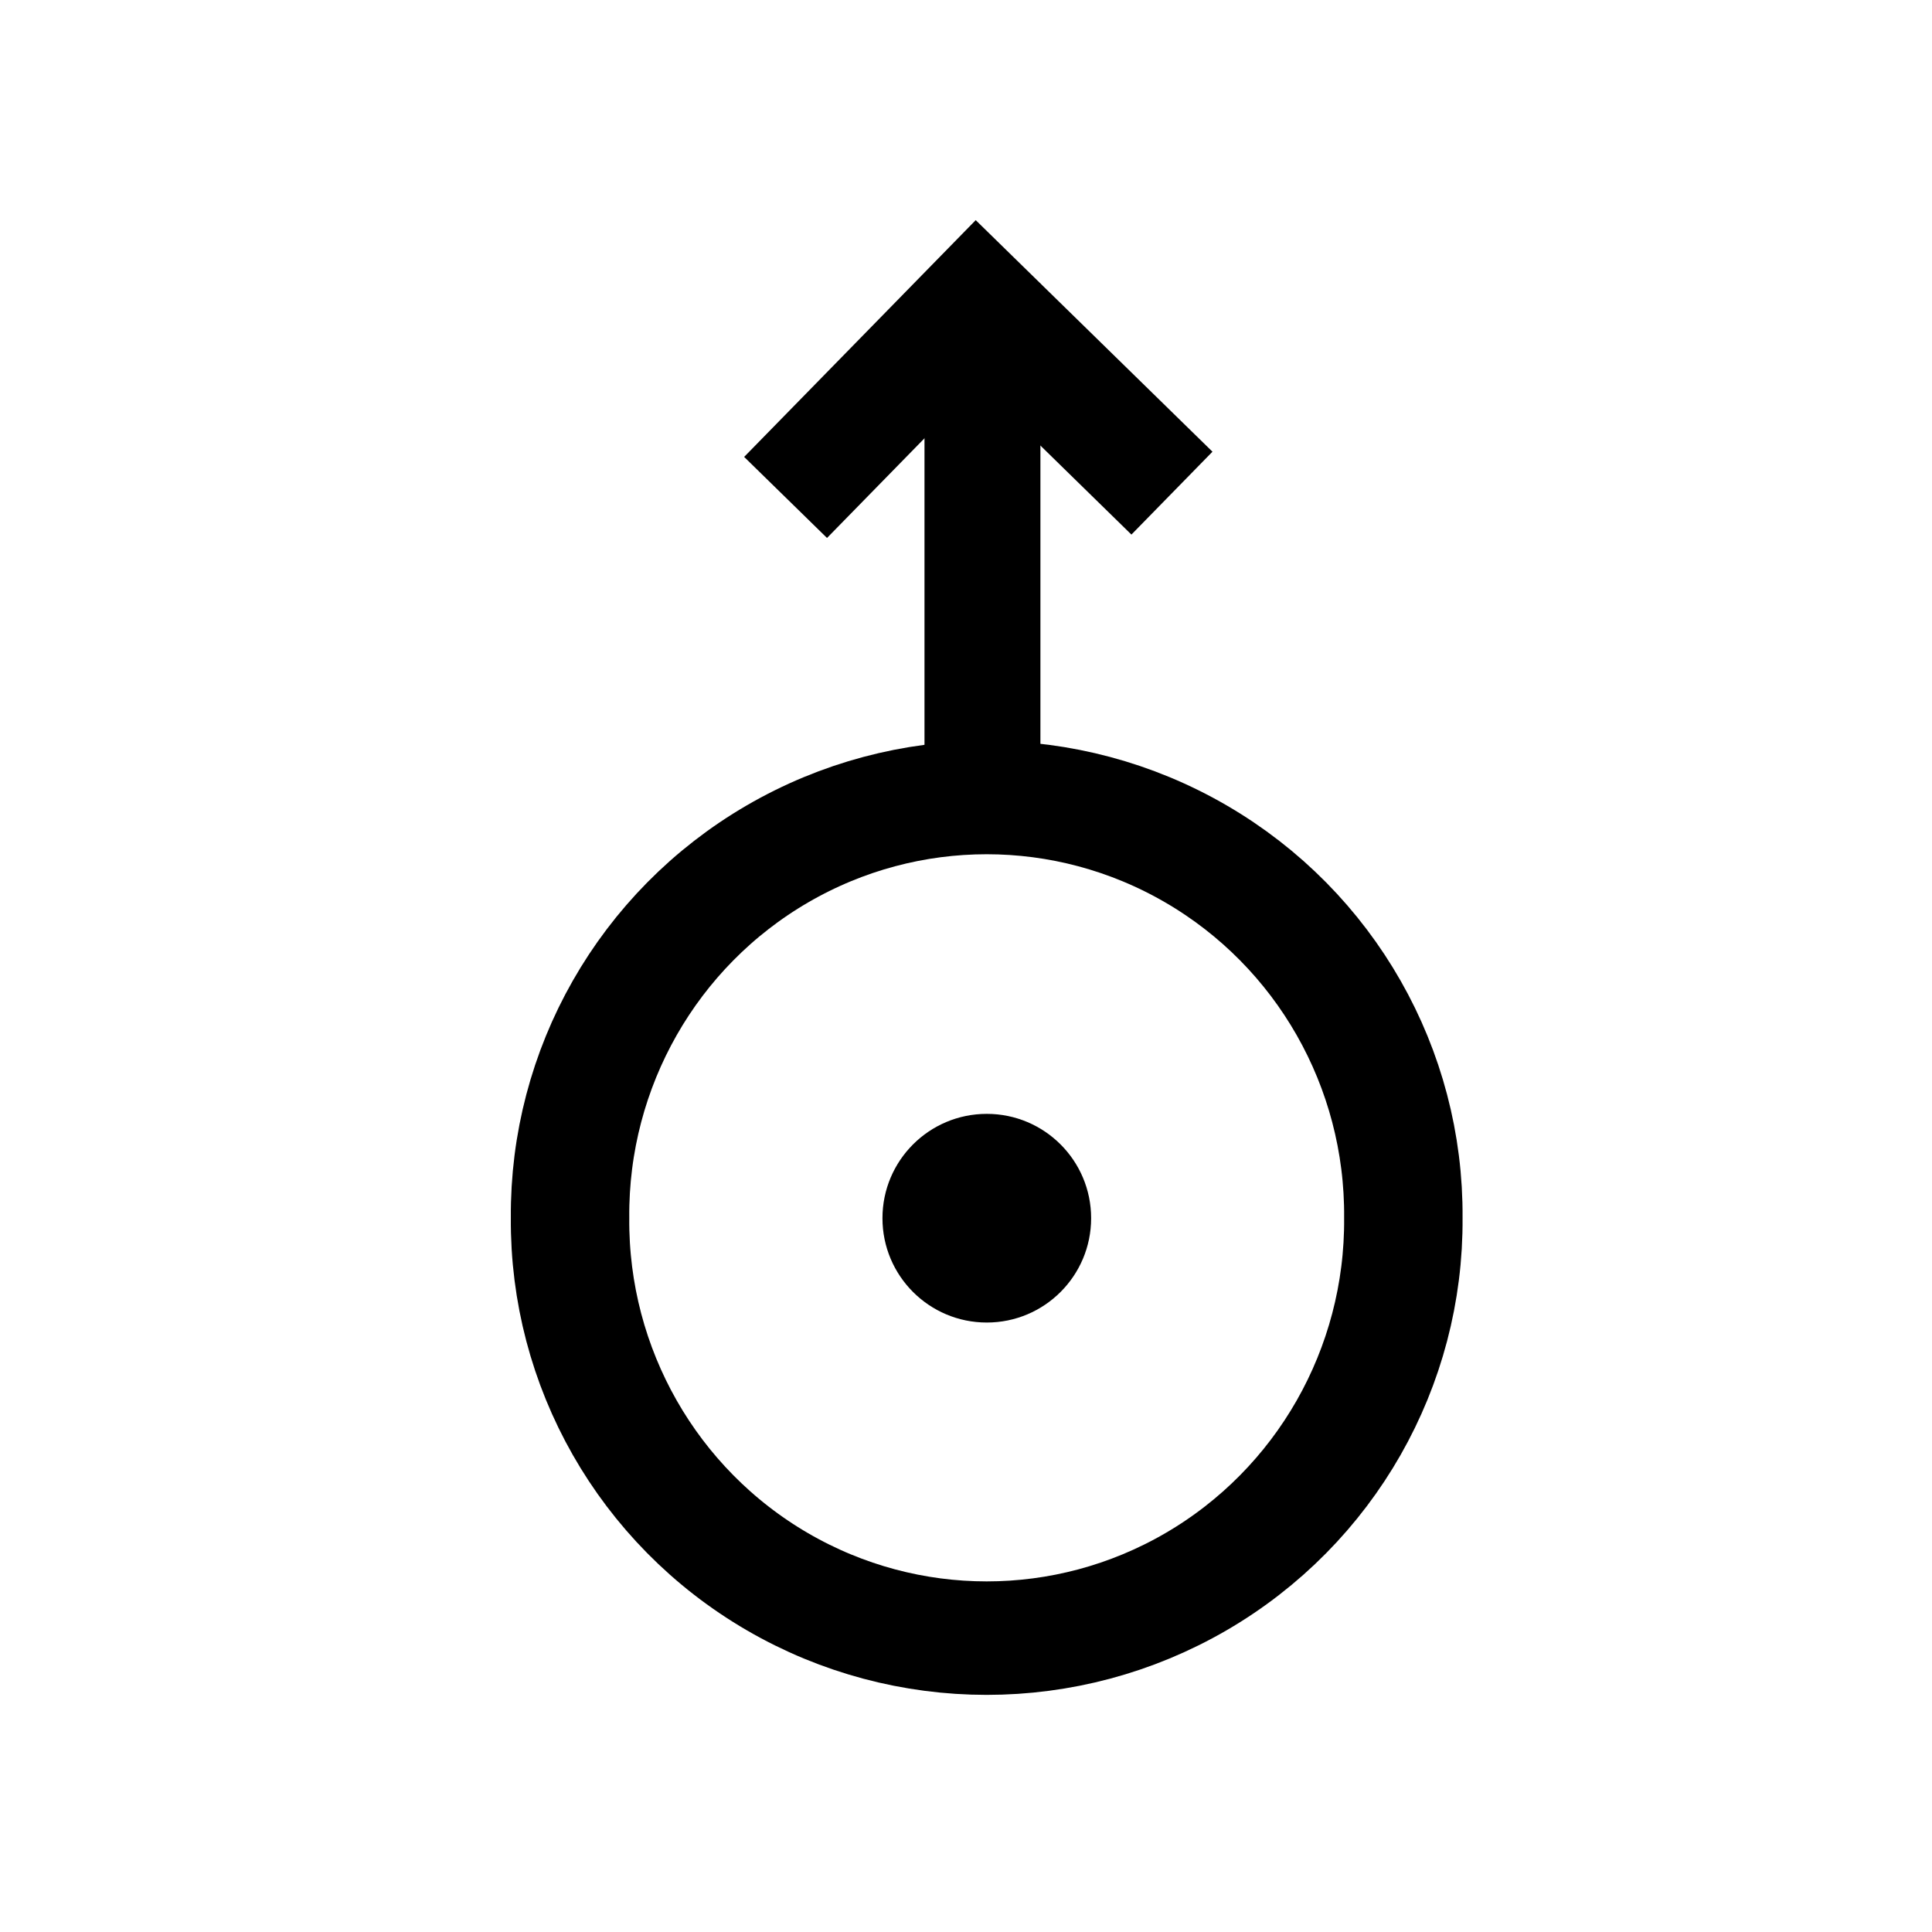
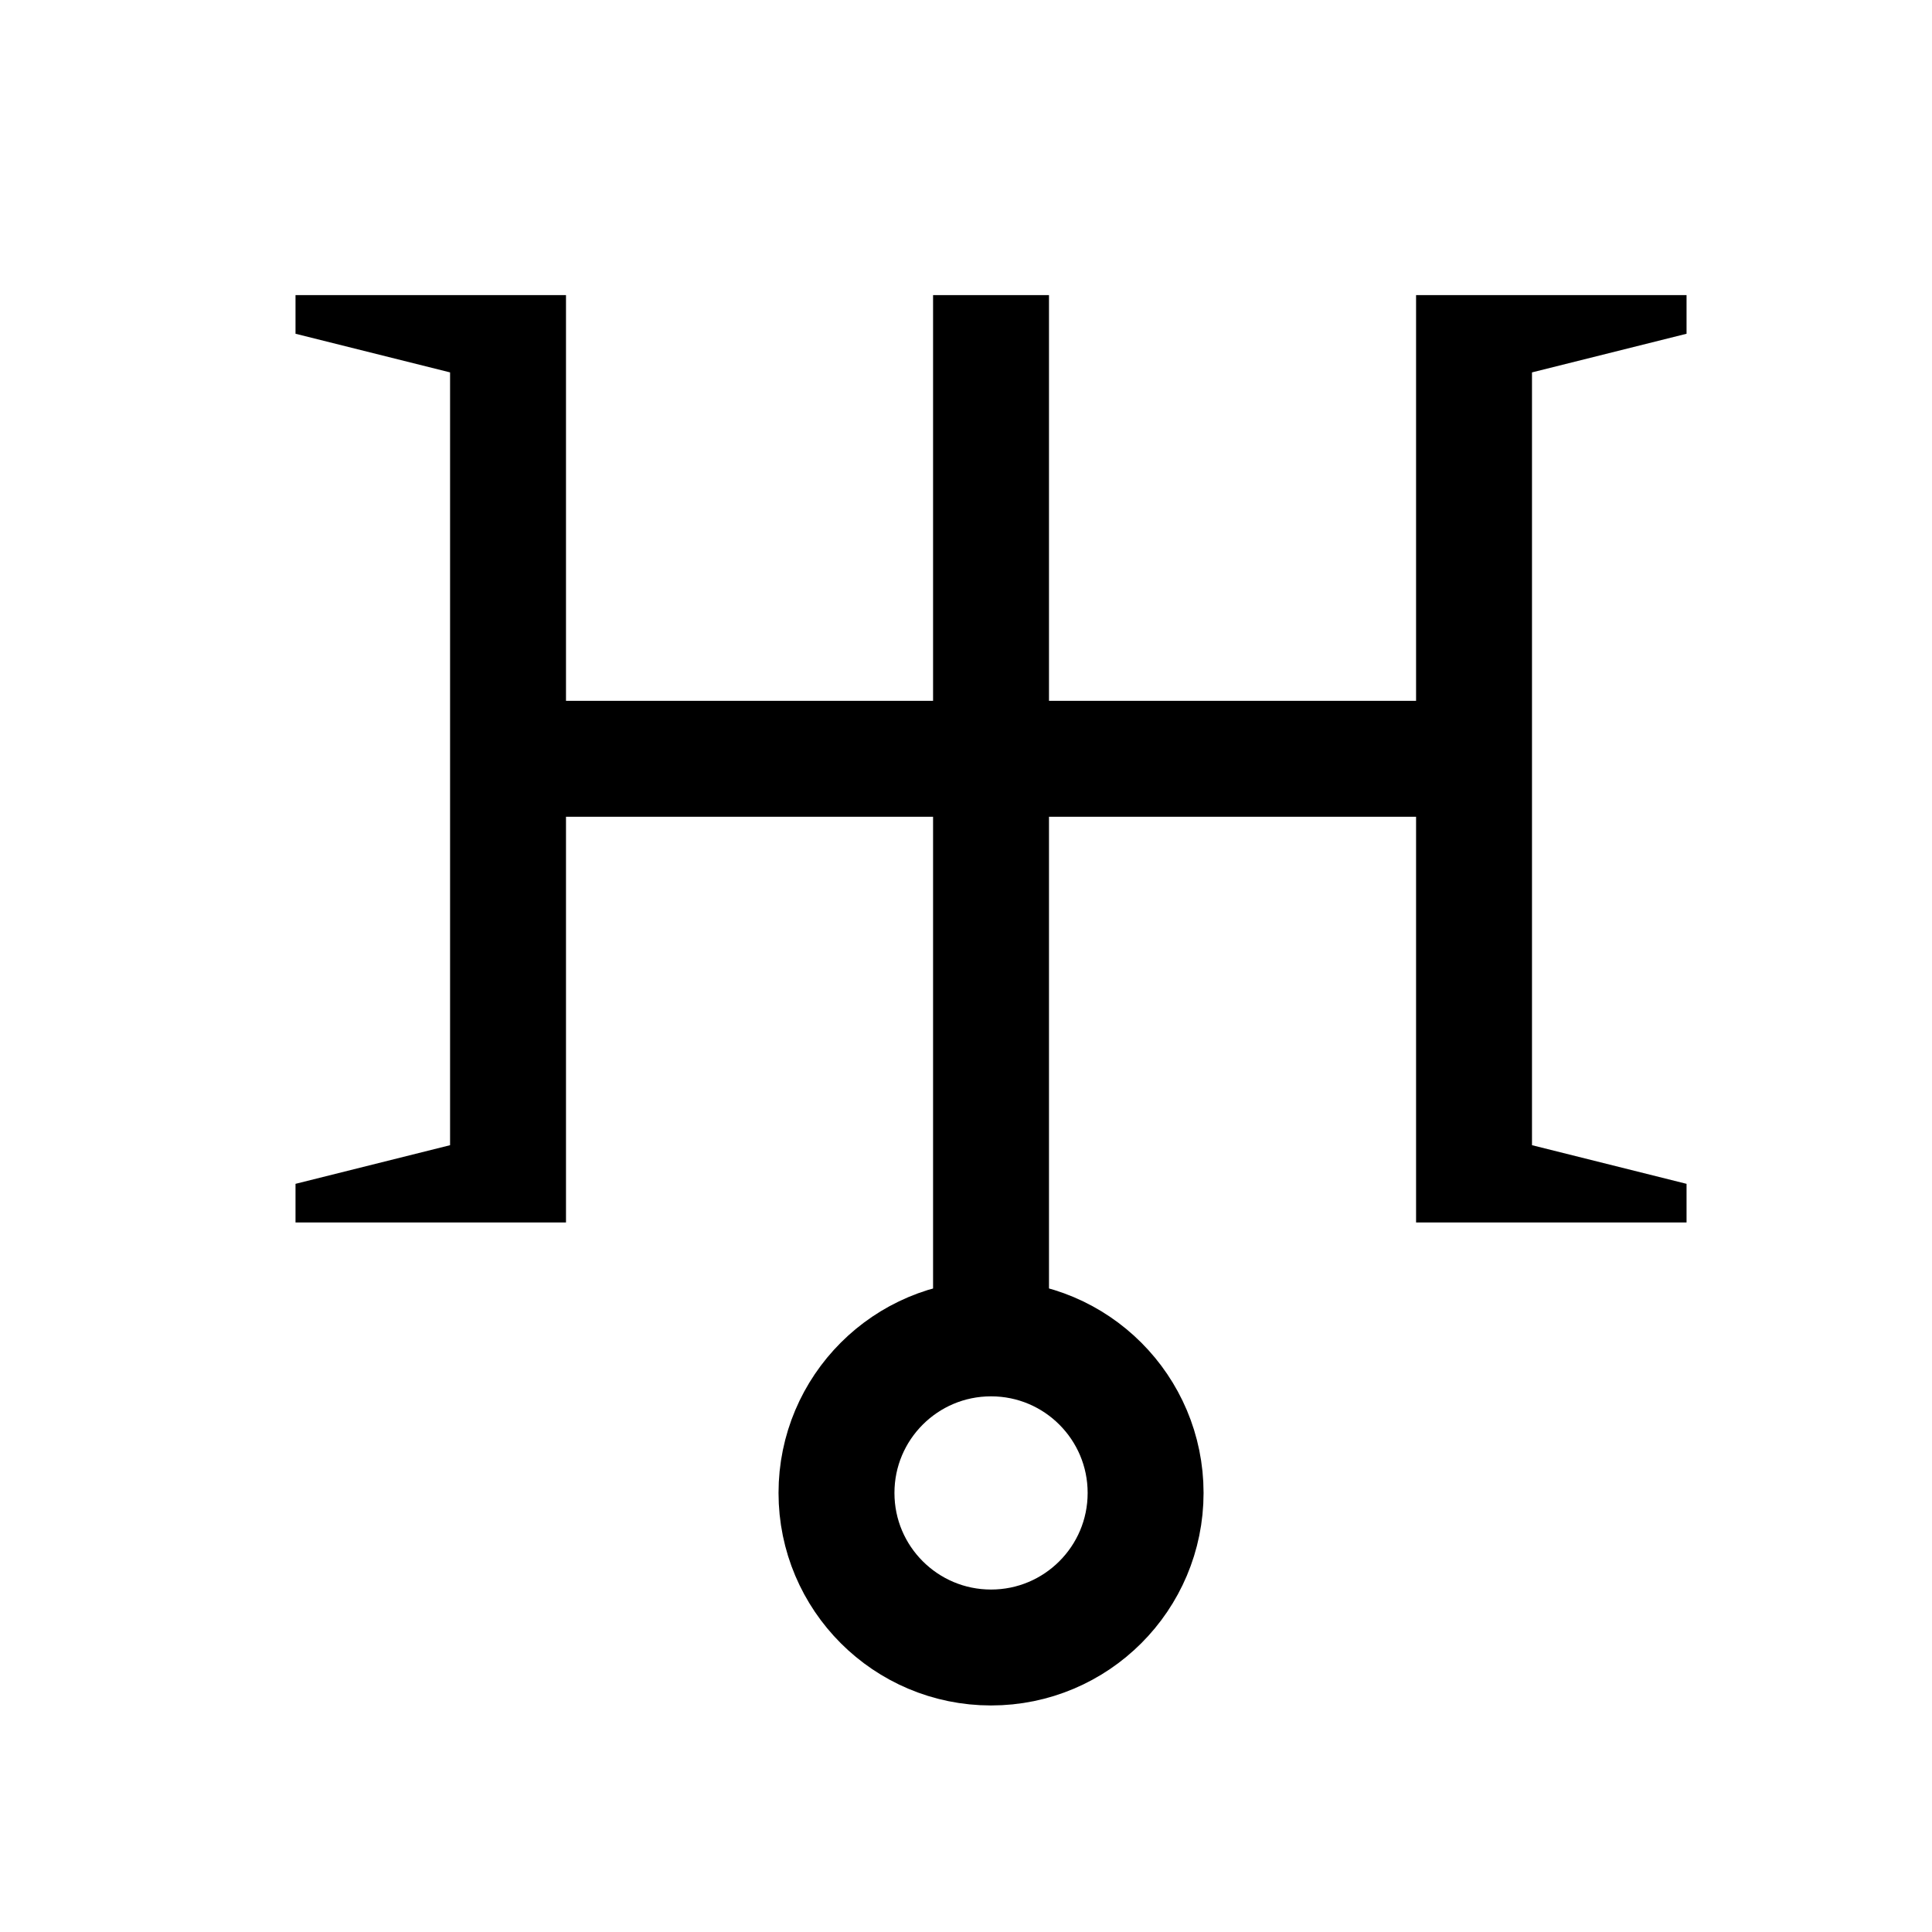
<svg xmlns="http://www.w3.org/2000/svg" width="50" height="50" id="svg34864" version="1.0">
  <defs id="defs34866" />
  <g id="layer1" transform="translate(-348.7552,-478.0905)">
-     <path style="opacity:1;color:black;fill:none;fill-opacity:0.75;fill-rule:evenodd;stroke:black;stroke-width:3;stroke-linecap:butt;stroke-linejoin:miter;marker:none;marker-start:none;marker-mid:none;marker-end:none;stroke-miterlimit:4;stroke-dasharray:none;stroke-dashoffset:0;stroke-opacity:1;visibility:visible;display:inline;overflow:visible" d="M 374.181,485.425 L 374.181,498.56" id="path23250" />
-     <path style="opacity:1;color:black;fill:none;fill-opacity:1;fill-rule:evenodd;stroke:black;stroke-width:3;stroke-linecap:butt;stroke-linejoin:miter;marker:none;marker-start:none;marker-mid:none;marker-end:none;stroke-miterlimit:4;stroke-dasharray:none;stroke-dashoffset:0;stroke-opacity:1;visibility:visible;display:inline;overflow:visible" d="M 369.086,490.964 L 374.03,485.909 L 379.085,490.853" id="path23252" />
-     <path style="opacity:1;color:black;fill:none;fill-opacity:1;fill-rule:evenodd;stroke:black;stroke-width:4.441;stroke-linecap:butt;stroke-linejoin:miter;marker:none;marker-start:none;marker-mid:none;marker-end:none;stroke-miterlimit:4;stroke-dasharray:none;stroke-dashoffset:0;stroke-opacity:1;visibility:visible;display:inline;overflow:visible" id="path23254" d="M 49.396 36.705 A 15.624 16.319 0 1 1  18.149,36.705 A 15.624 16.319 0 1 1  49.396 36.705 z" transform="matrix(0.690164,0,0,0.661278,350.9823,485.3354)" />
-     <path style="opacity:1;color:black;fill:black;fill-opacity:1;fill-rule:evenodd;stroke:none;stroke-width:2;stroke-linecap:butt;stroke-linejoin:miter;marker:none;marker-start:none;marker-mid:none;marker-end:none;stroke-miterlimit:4;stroke-dasharray:none;stroke-dashoffset:0;stroke-opacity:1;visibility:visible;display:inline;overflow:visible" id="path23256" d="M 38 37 A 4 5 0 1 1  30,37 A 4 5 0 1 1  38 37 z" transform="matrix(0.675051,0,0,0.540041,351.3416,489.6359)" />
+     <path style="fill:black;fill-opacity:1;fill-rule:evenodd;stroke:none;stroke-width:3;stroke-linecap:butt;stroke-linejoin:miter;stroke-miterlimit:4;stroke-dasharray:none;stroke-opacity:1" d="M 363.403,509.728 L 356.403,509.728 L 356.403,508.728 L 360.403,507.728 L 360.403,487.728 L 356.403,486.728 L 356.403,485.728 L 363.403,485.728 L 363.403,509.728 z " id="path6778" />
+     <path style="fill:black;fill-opacity:1;fill-rule:evenodd;stroke:none;stroke-width:3;stroke-linecap:butt;stroke-linejoin:miter;stroke-miterlimit:4;stroke-dasharray:none;stroke-opacity:1" d="M 385.403,509.728 L 392.403,509.728 L 392.403,508.728 L 388.403,507.728 L 388.403,487.728 L 392.403,486.728 L 392.403,485.728 L 385.403,485.728 L 385.403,509.728 z " id="path6780" />
+     <path style="fill:none;fill-opacity:0.75;fill-rule:evenodd;stroke:black;stroke-width:3;stroke-linecap:butt;stroke-linejoin:miter;stroke-miterlimit:4;stroke-dasharray:none;stroke-opacity:1" d="M 362.403,497.728 L 386.403,497.728" id="path6782" />
+     <path style="opacity:1;color:black;fill:none;fill-opacity:0.75;fill-rule:evenodd;stroke:black;stroke-width:3;stroke-linecap:butt;stroke-linejoin:miter;marker:none;marker-start:none;marker-mid:none;marker-end:none;stroke-miterlimit:4;stroke-dasharray:none;stroke-dashoffset:0;stroke-opacity:1;visibility:visible;display:inline;overflow:visible" d="M 374.403,485.728 L 374.403,511.728" id="path6784" />
+     <path style="opacity:1;color:black;fill:none;fill-opacity:0.75;fill-rule:evenodd;stroke:black;stroke-width:3;stroke-linecap:butt;stroke-linejoin:miter;marker:none;marker-start:none;marker-mid:none;marker-end:none;stroke-miterlimit:4;stroke-dasharray:none;stroke-dashoffset:0;stroke-opacity:1;visibility:visible;display:inline;overflow:visible" id="path6786" d="M 40 211 A 4 4 0 1 1  32,211 A 4 4 0 1 1  40 211 z" transform="translate(338.4034,305.7276)" />
  </g>
</svg>
